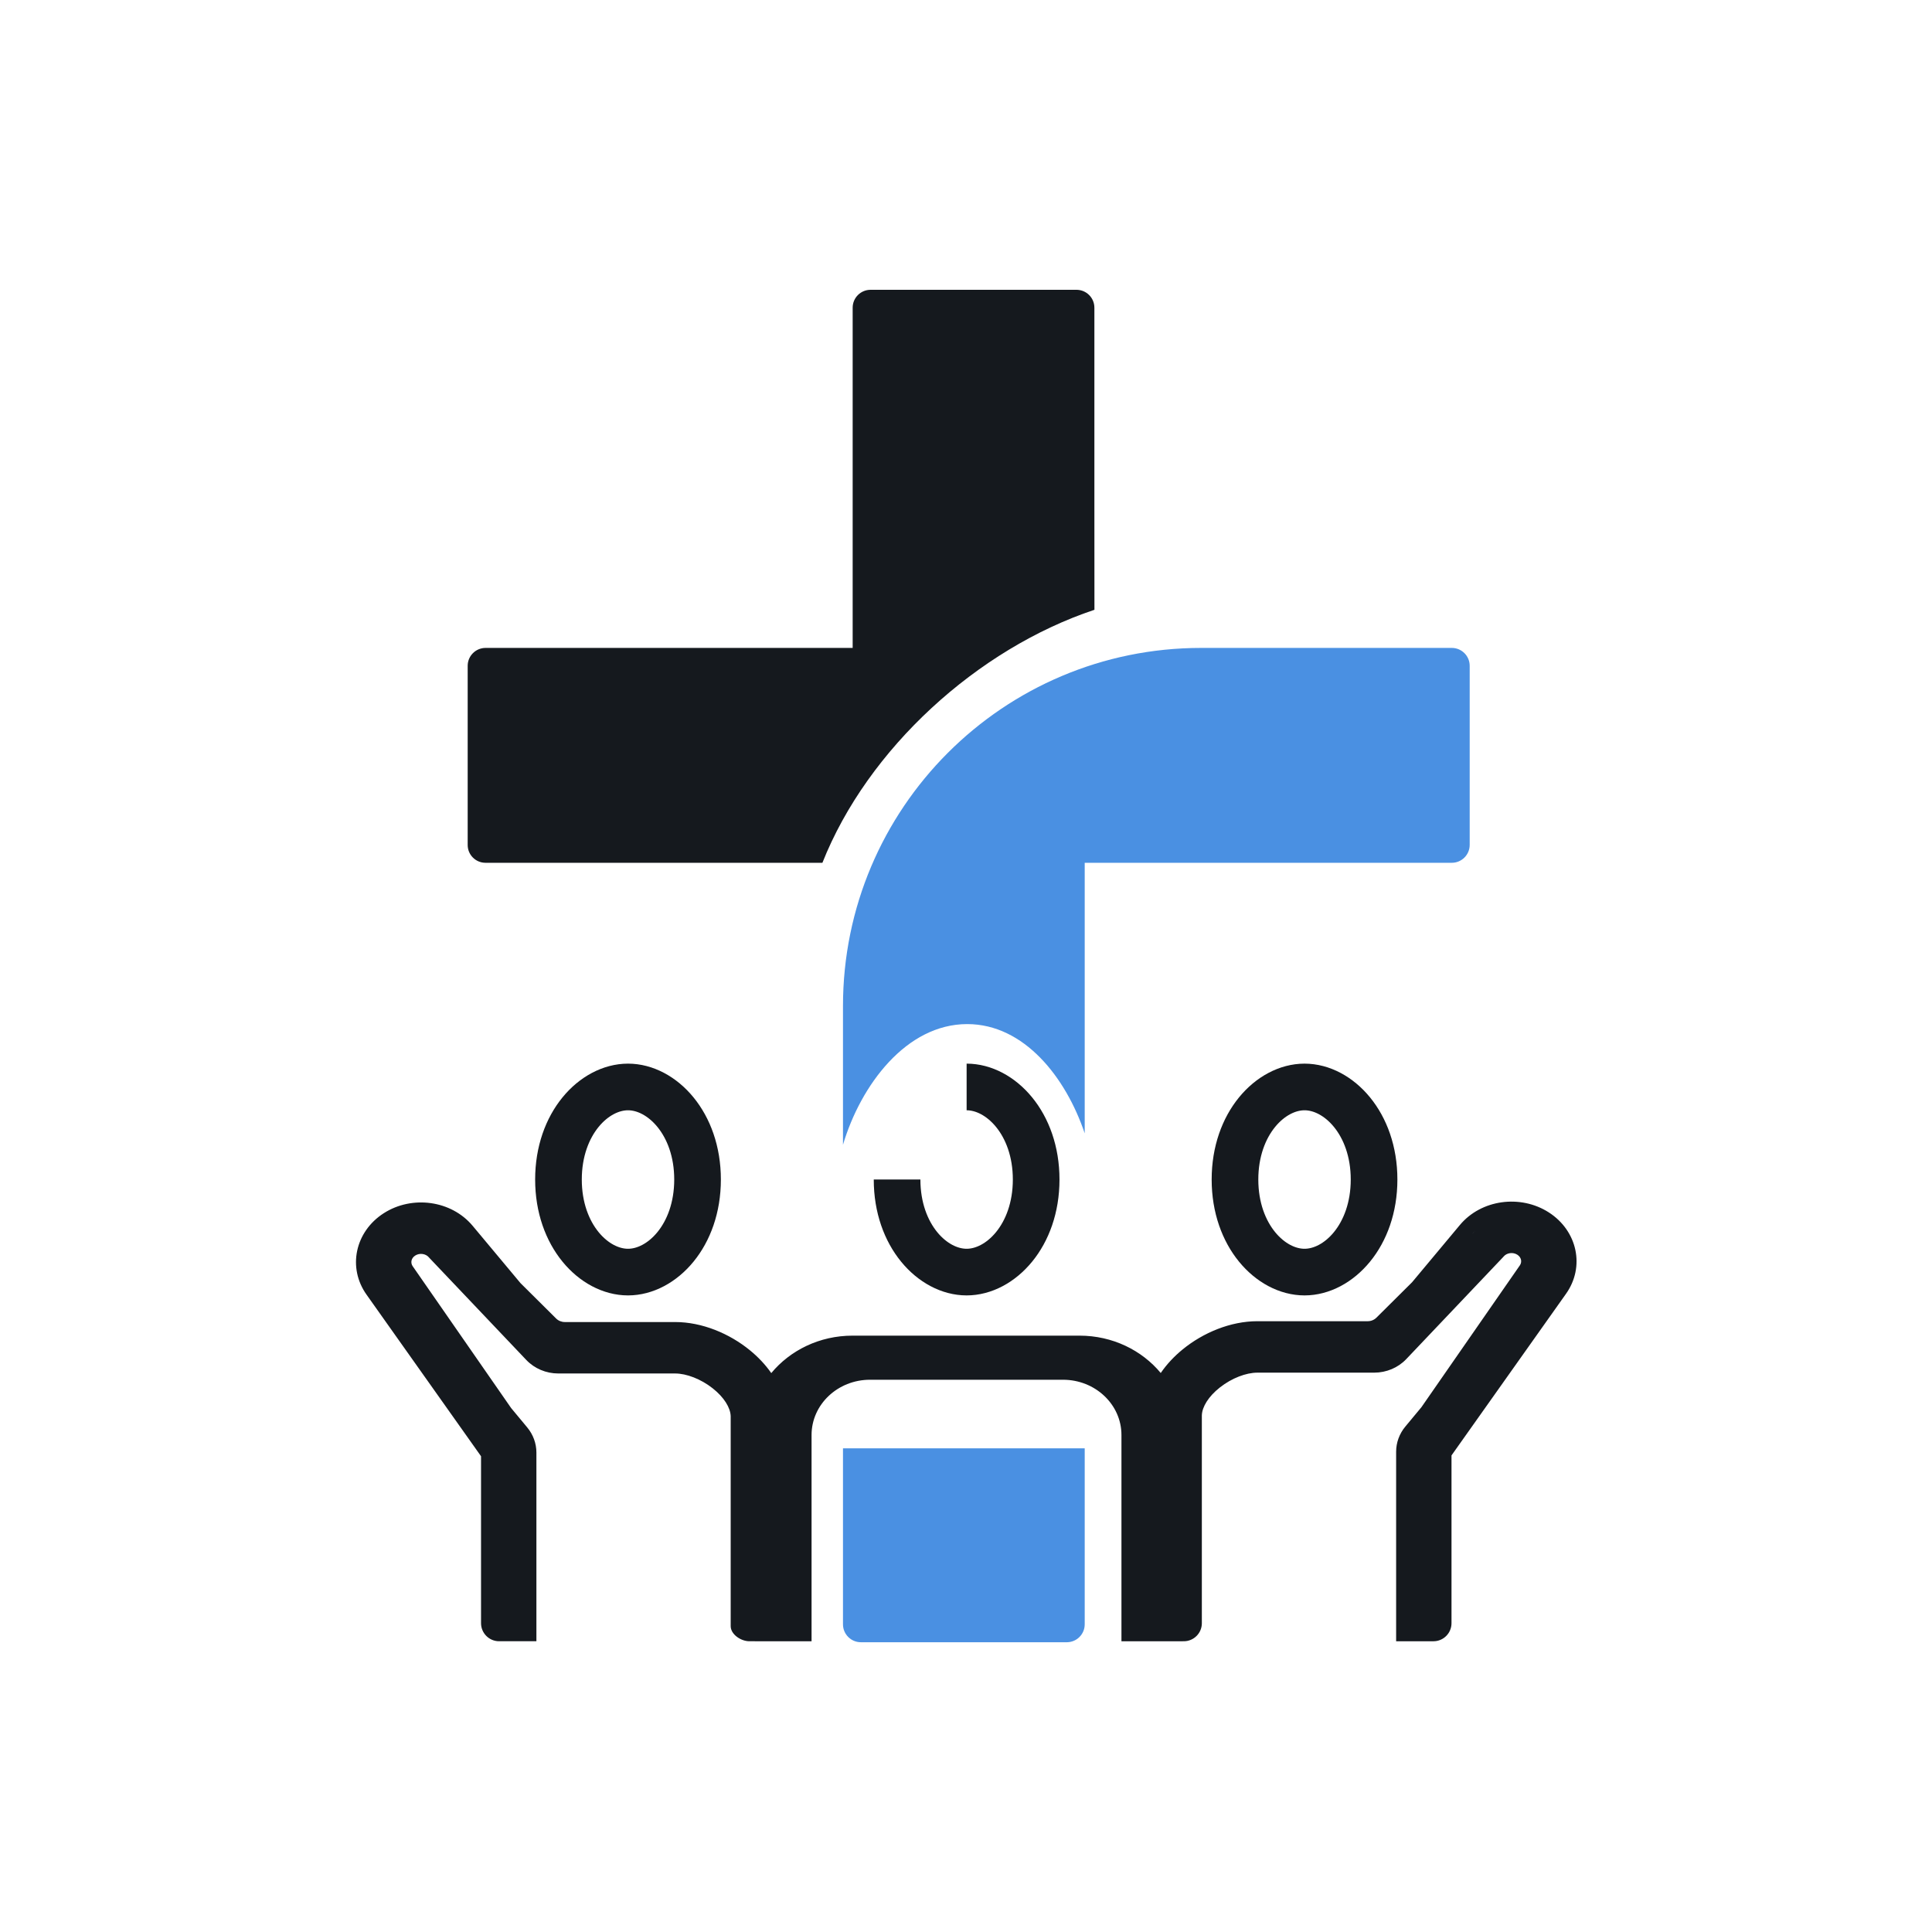
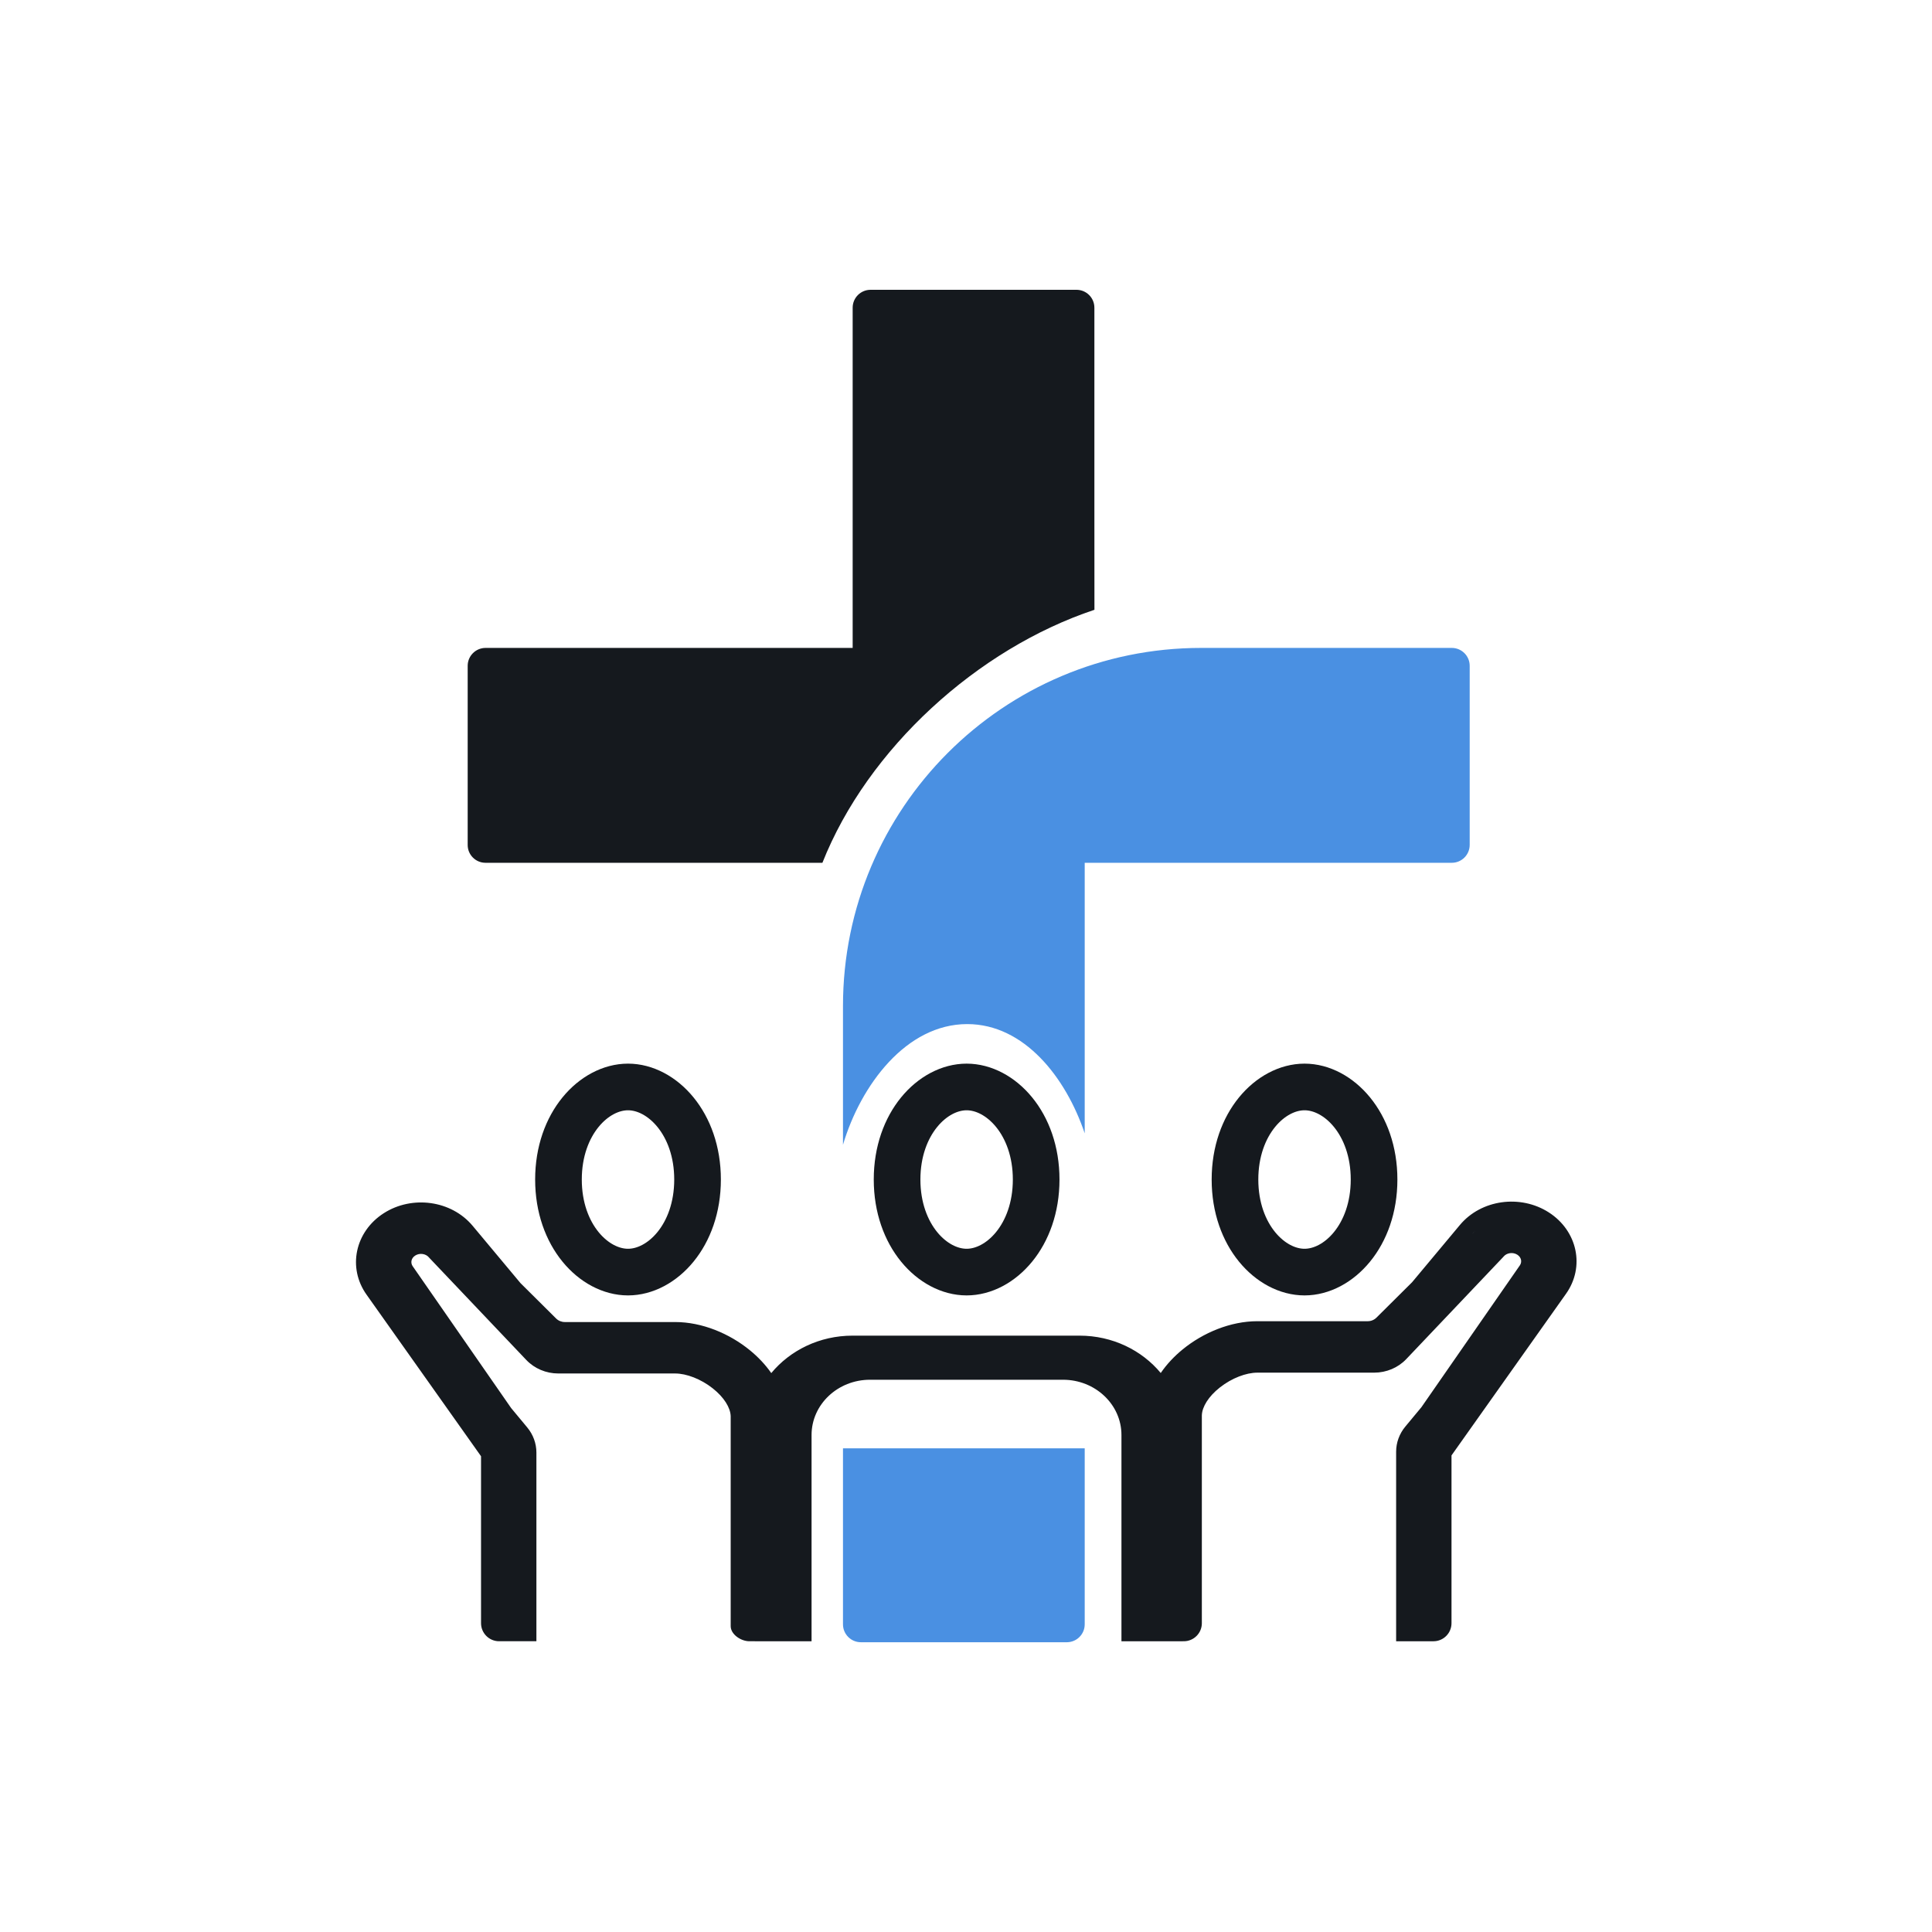
<svg xmlns="http://www.w3.org/2000/svg" width="1080" height="1080" viewBox="0 0 1080 1080" fill="none">
-   <path d="M540.347 607.617C559.269 607.617 579.221 627.941 579.221 659.361C579.221 690.782 559.269 711.105 540.347 711.105C521.424 711.105 501.473 690.782 501.473 659.361C521.424 607.617 540.347 607.617Z" stroke="#15191E" stroke-width="26.075" />
+   <path d="M540.347 607.617C559.269 607.617 579.221 627.941 579.221 659.361C579.221 690.782 559.269 711.105 540.347 711.105C521.424 711.105 501.473 690.782 501.473 659.361C501.473 627.941 521.424 607.617 540.347 607.617Z" stroke="#15191E" stroke-width="26.075" />
  <path d="M351.062 607.617C369.984 607.617 389.936 627.941 389.936 659.361C389.936 690.782 369.984 711.105 351.062 711.105C332.139 711.105 312.188 690.782 312.188 659.361C312.188 627.941 332.139 607.617 351.062 607.617Z" stroke="#15191E" stroke-width="26.075" />
  <path fill-rule="evenodd" clip-rule="evenodd" d="M865.774 677.728C849.899 667.55 827.974 670.544 816.087 684.777L789.347 716.797L769.415 736.599C768.152 737.853 766.4 738.563 764.569 738.563H702.884C687.817 738.563 672.544 744.998 661.119 754.321C656.47 758.115 652.242 762.573 648.866 767.514C638.307 754.801 621.899 746.635 603.474 746.635H476.58C458.131 746.635 441.705 754.824 431.147 767.565C427.82 762.789 423.699 758.475 419.181 754.788C407.756 745.464 392.483 739.03 377.416 739.029H315.731C313.9 739.029 312.148 738.319 310.885 737.065L290.953 717.263L264.214 685.244C252.326 671.011 230.401 668.016 214.526 678.195L214.525 678.196C198.495 688.476 194.108 708.691 204.998 723.856L204.998 723.857L268.901 814.049V904.589C268.901 905.412 268.901 906.361 268.901 907.362C268.902 912.942 273.425 917.467 279.005 917.467C281.41 917.467 283.526 917.467 284.374 917.467C286.823 917.468 299.853 917.467 299.853 917.467C299.853 917.467 299.852 913.577 299.853 909.04V811.981C299.853 806.884 298.042 801.935 294.712 797.927L285.722 787.106L230.837 708.024L230.751 707.904L230.626 707.722C229.396 705.823 229.859 703.305 232.11 701.861L232.11 701.86C234.617 700.254 238.05 700.826 239.761 702.874C239.874 703.01 239.993 703.143 240.115 703.271L294.207 760.231C298.773 765.039 305.286 767.785 312.121 767.786H377.416C383.699 767.786 391.733 770.833 398.347 776.036C404.867 781.166 408.245 786.95 408.45 791.472L408.46 791.907V909.04C408.46 913.577 414.102 917.467 418.902 917.467L453.668 917.471V802.179C453.668 785.116 468.302 771.283 486.353 771.283H594.212C612.263 771.283 626.897 785.116 626.897 802.179V917.471L661.153 917.472V917.467H661.756C667.325 917.467 671.84 912.953 671.84 907.383V791.44L671.85 791.006C672.055 786.483 675.433 780.7 681.953 775.57C688.567 770.366 696.6 767.319 702.884 767.319H768.179C775.014 767.319 781.527 764.572 786.093 759.765L840.185 702.805C840.307 702.676 840.426 702.543 840.539 702.407C842.25 700.359 845.683 699.787 848.19 701.394L848.19 701.395C850.441 702.839 850.904 705.357 849.674 707.256L849.549 707.437L849.463 707.558L794.578 786.639L785.588 797.46C782.258 801.468 780.447 806.418 780.447 811.514V908.573C780.448 913.111 780.447 917.472 780.447 917.472H795.926C796.776 917.472 798.9 917.472 801.312 917.472C806.882 917.472 811.398 912.954 811.399 907.384C811.399 906.19 811.399 905.063 811.399 904.122V813.582L875.302 723.39L875.301 723.39C886.192 708.224 881.805 688.01 865.775 677.729L865.774 677.728ZM291.111 810.803C291.113 810.826 291.114 810.848 291.116 810.871C291.113 810.836 291.11 810.8 291.107 810.764L291.111 810.803ZM310.089 746.23C310.068 746.223 310.047 746.216 310.027 746.208L310.005 746.2C310.032 746.21 310.061 746.22 310.089 746.23ZM824.686 687.944C824.066 688.552 823.472 689.194 822.909 689.868C823.331 689.362 823.77 688.875 824.225 688.407C824.377 688.25 824.531 688.096 824.686 687.944ZM864.569 687.343C864.886 687.631 865.192 687.926 865.491 688.226L865.034 687.778C864.881 687.632 864.726 687.486 864.569 687.343ZM860.322 684.169C860.399 684.216 860.474 684.264 860.55 684.312C860.435 684.24 860.32 684.168 860.204 684.098L860.322 684.169Z" fill="#15191E" />
  <path d="M729.239 607.617C710.317 607.617 690.365 627.941 690.365 659.361C690.365 690.782 710.317 711.105 729.239 711.105C748.162 711.105 768.113 690.782 768.113 659.361C768.113 627.941 748.162 607.617 729.239 607.617Z" stroke="#15191E" stroke-width="26.075" />
  <path d="M601.761 162C607.288 162 611.767 166.48 611.768 172.008V282.116C611.768 302.565 611.798 321.629 611.798 340.876C546.355 362.681 484.995 418.524 459.731 482.305C459.731 482.305 428.18 482.306 411.579 482.306H271.402C265.898 482.306 261.436 477.844 261.436 472.34V372.201C261.436 366.674 265.916 362.191 271.443 362.19H476.643V172.008C476.644 166.481 481.123 162 486.65 162H601.761Z" fill="#15191E" />
  <path d="M606.361 908.011C606.361 913.539 601.88 918.021 596.352 918.021H481.241C475.714 918.021 471.233 913.54 471.232 908.013V809.637H606.361V908.011ZM811.558 362.19C817.086 362.19 821.567 366.671 821.567 372.199V472.295C821.567 477.823 817.086 482.305 811.558 482.305H606.361V633.541C595.834 602.32 572.56 572.474 540.673 572.474C506.612 572.474 481.162 606.527 471.232 639.936V562.381C471.232 451.818 560.861 362.19 671.424 362.19H811.558Z" fill="#4A90E2" />
</svg>
